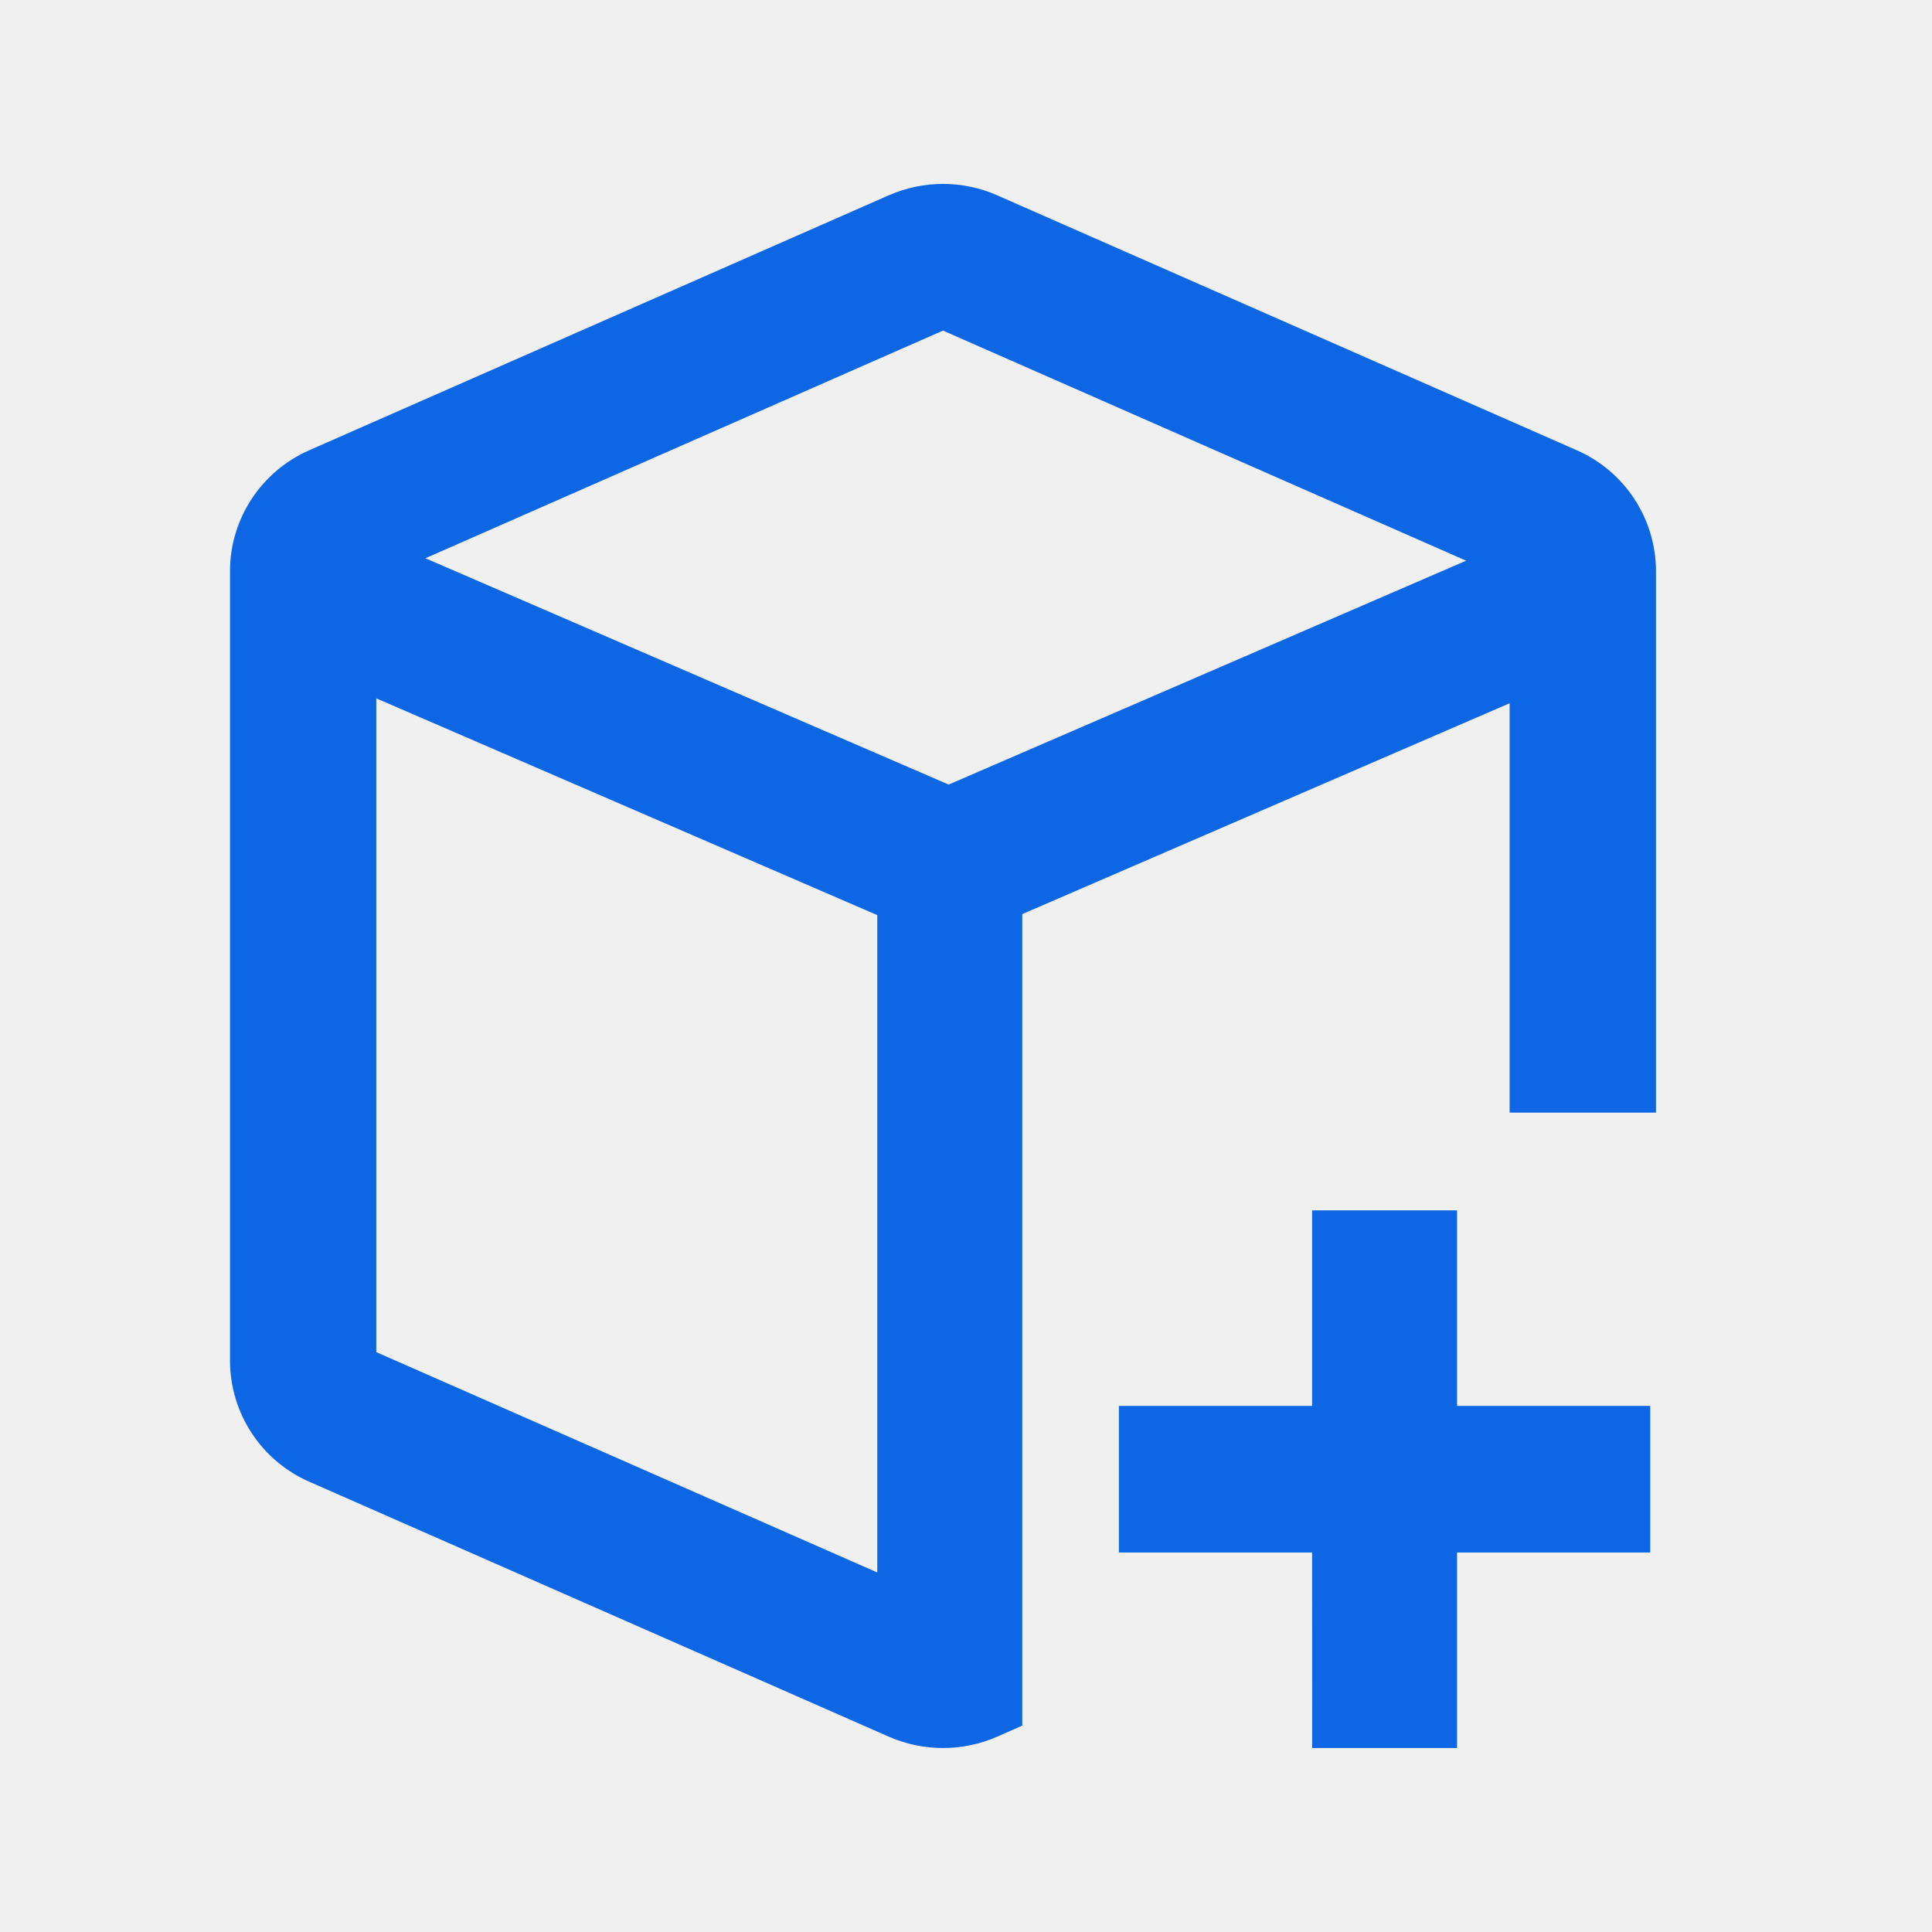
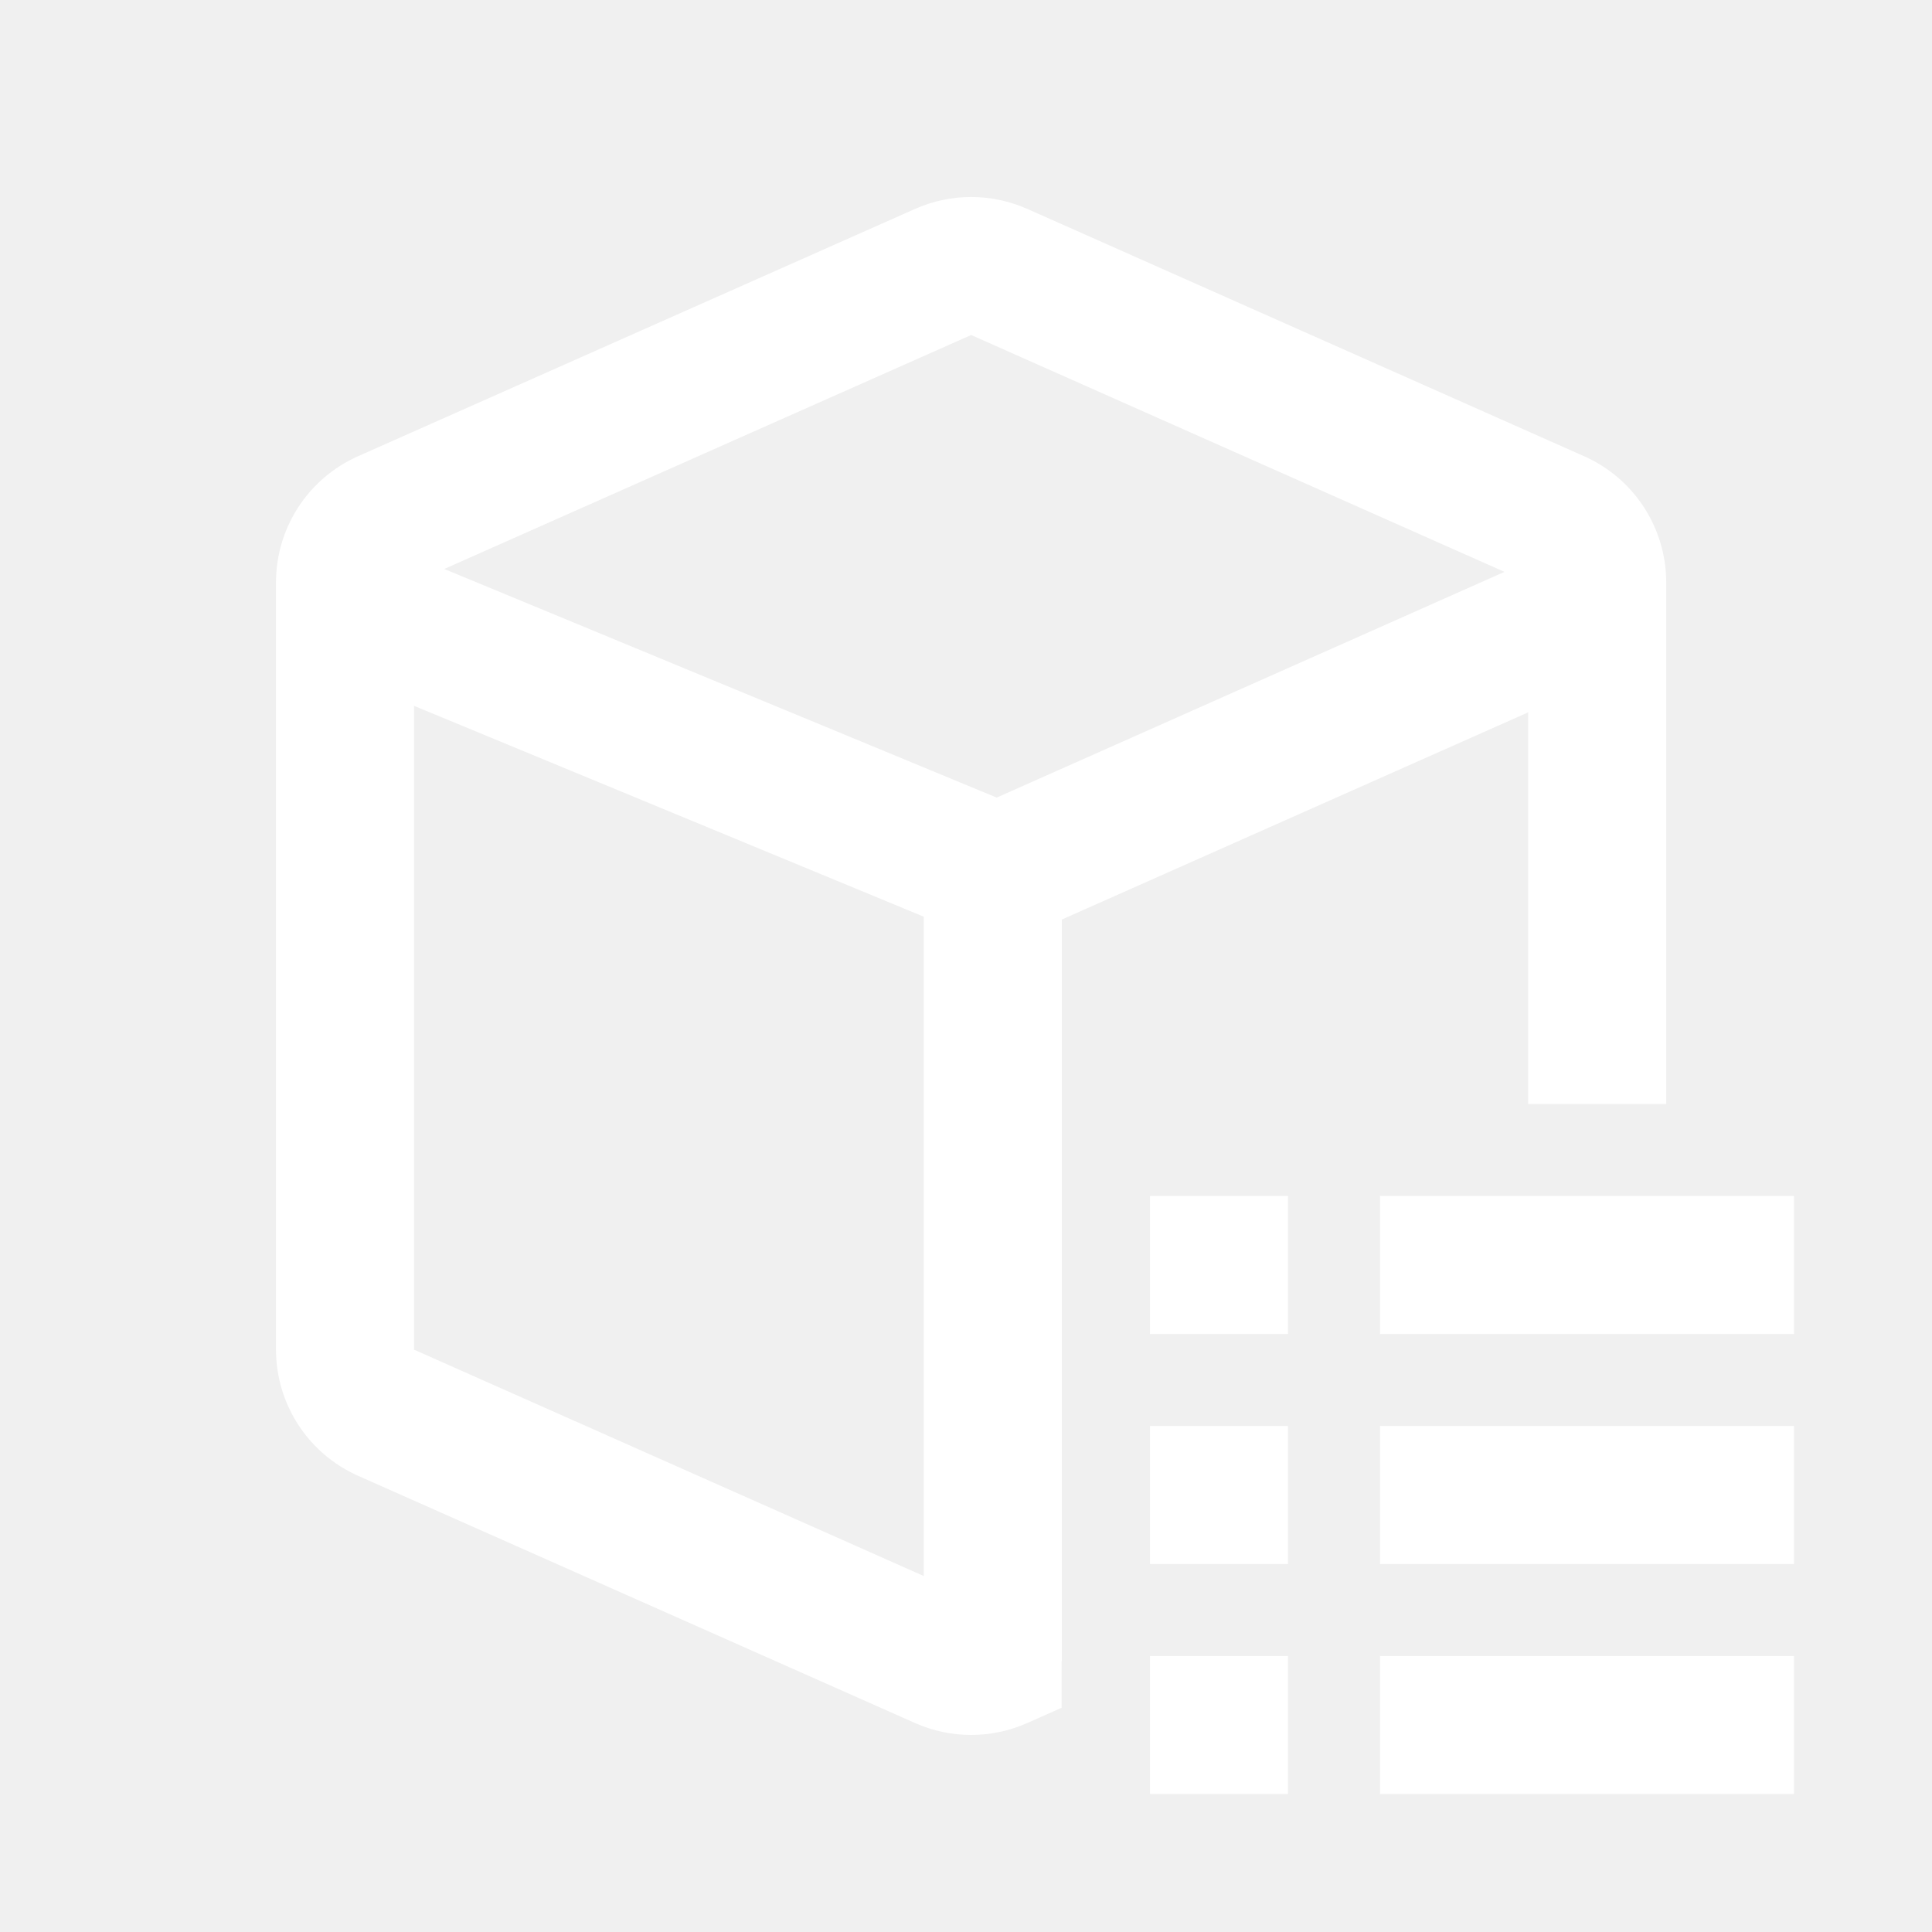
- <svg xmlns="http://www.w3.org/2000/svg" t="1720597023510" class="icon" viewBox="0 0 1024 1024" version="1.1" p-id="19506" width="200" height="200">
-   <path d="M772.267 641.536v103.619h102.4v77.702h-102.4V926.476h-76.8l-0.024-103.619h-102.4v-77.726h102.4v-103.619h76.8zM528.579 103.546l307.029 135.046A70.144 70.144 0 0 1 877.714 302.738v286.964h-77.58v-216.966l-258.316 111.762v430.104l-13.239 5.851c-18.31 8.046-39.229 8.046-57.539 0l-307.029-135.07A70.144 70.144 0 0 1 121.905 721.262V302.738c0-27.746 16.506-52.907 42.106-64.146l307.029-135.07a71.485 71.485 0 0 1 57.539 0zM199.436 370.152v346.502l265.533 116.785v-348.404L199.461 370.152zM499.81 175.226L225.475 295.887l277.333 119.954 274.261-118.662L499.81 175.226z" p-id="19507" fill="#0d66e4" />
+ <svg xmlns="http://www.w3.org/2000/svg" t="1722514025605" class="icon" viewBox="0 0 1024 1024" version="1.1" p-id="7778" width="200" height="200">
+   <path d="M950.857 877.714v73.143h-219.429v-73.143h219.429z m-268.19 0v73.143h-73.143v-73.143h73.143zM544.402 110.69l295.253 131.145a73.143 73.143 0 0 1 43.471 66.853V585.143h-73.143v-207.604L562.786 487.375v393.021h-0.098v24.747l-18.286 8.119a73.143 73.143 0 0 1-59.368 0L189.733 782.165A73.143 73.143 0 0 1 146.286 715.313V308.687a73.143 73.143 0 0 1 43.447-66.853l295.302-131.121a73.143 73.143 0 0 1 59.368 0zM219.429 374.126v341.211l270.214 120.003V485.888L219.429 374.101zM950.857 755.81v73.143h-219.429v-73.143h219.429z m-268.19 0v73.143h-73.143v-73.143h73.143z m268.19-121.905v73.143h-219.429v-73.143h219.429z m-268.19 0v73.143h-73.143v-73.143h73.143zM514.706 177.566L235.447 301.568l292.815 121.173 269.141-119.637-282.697-125.562z" p-id="7779" fill="#ffffff" />
</svg>
